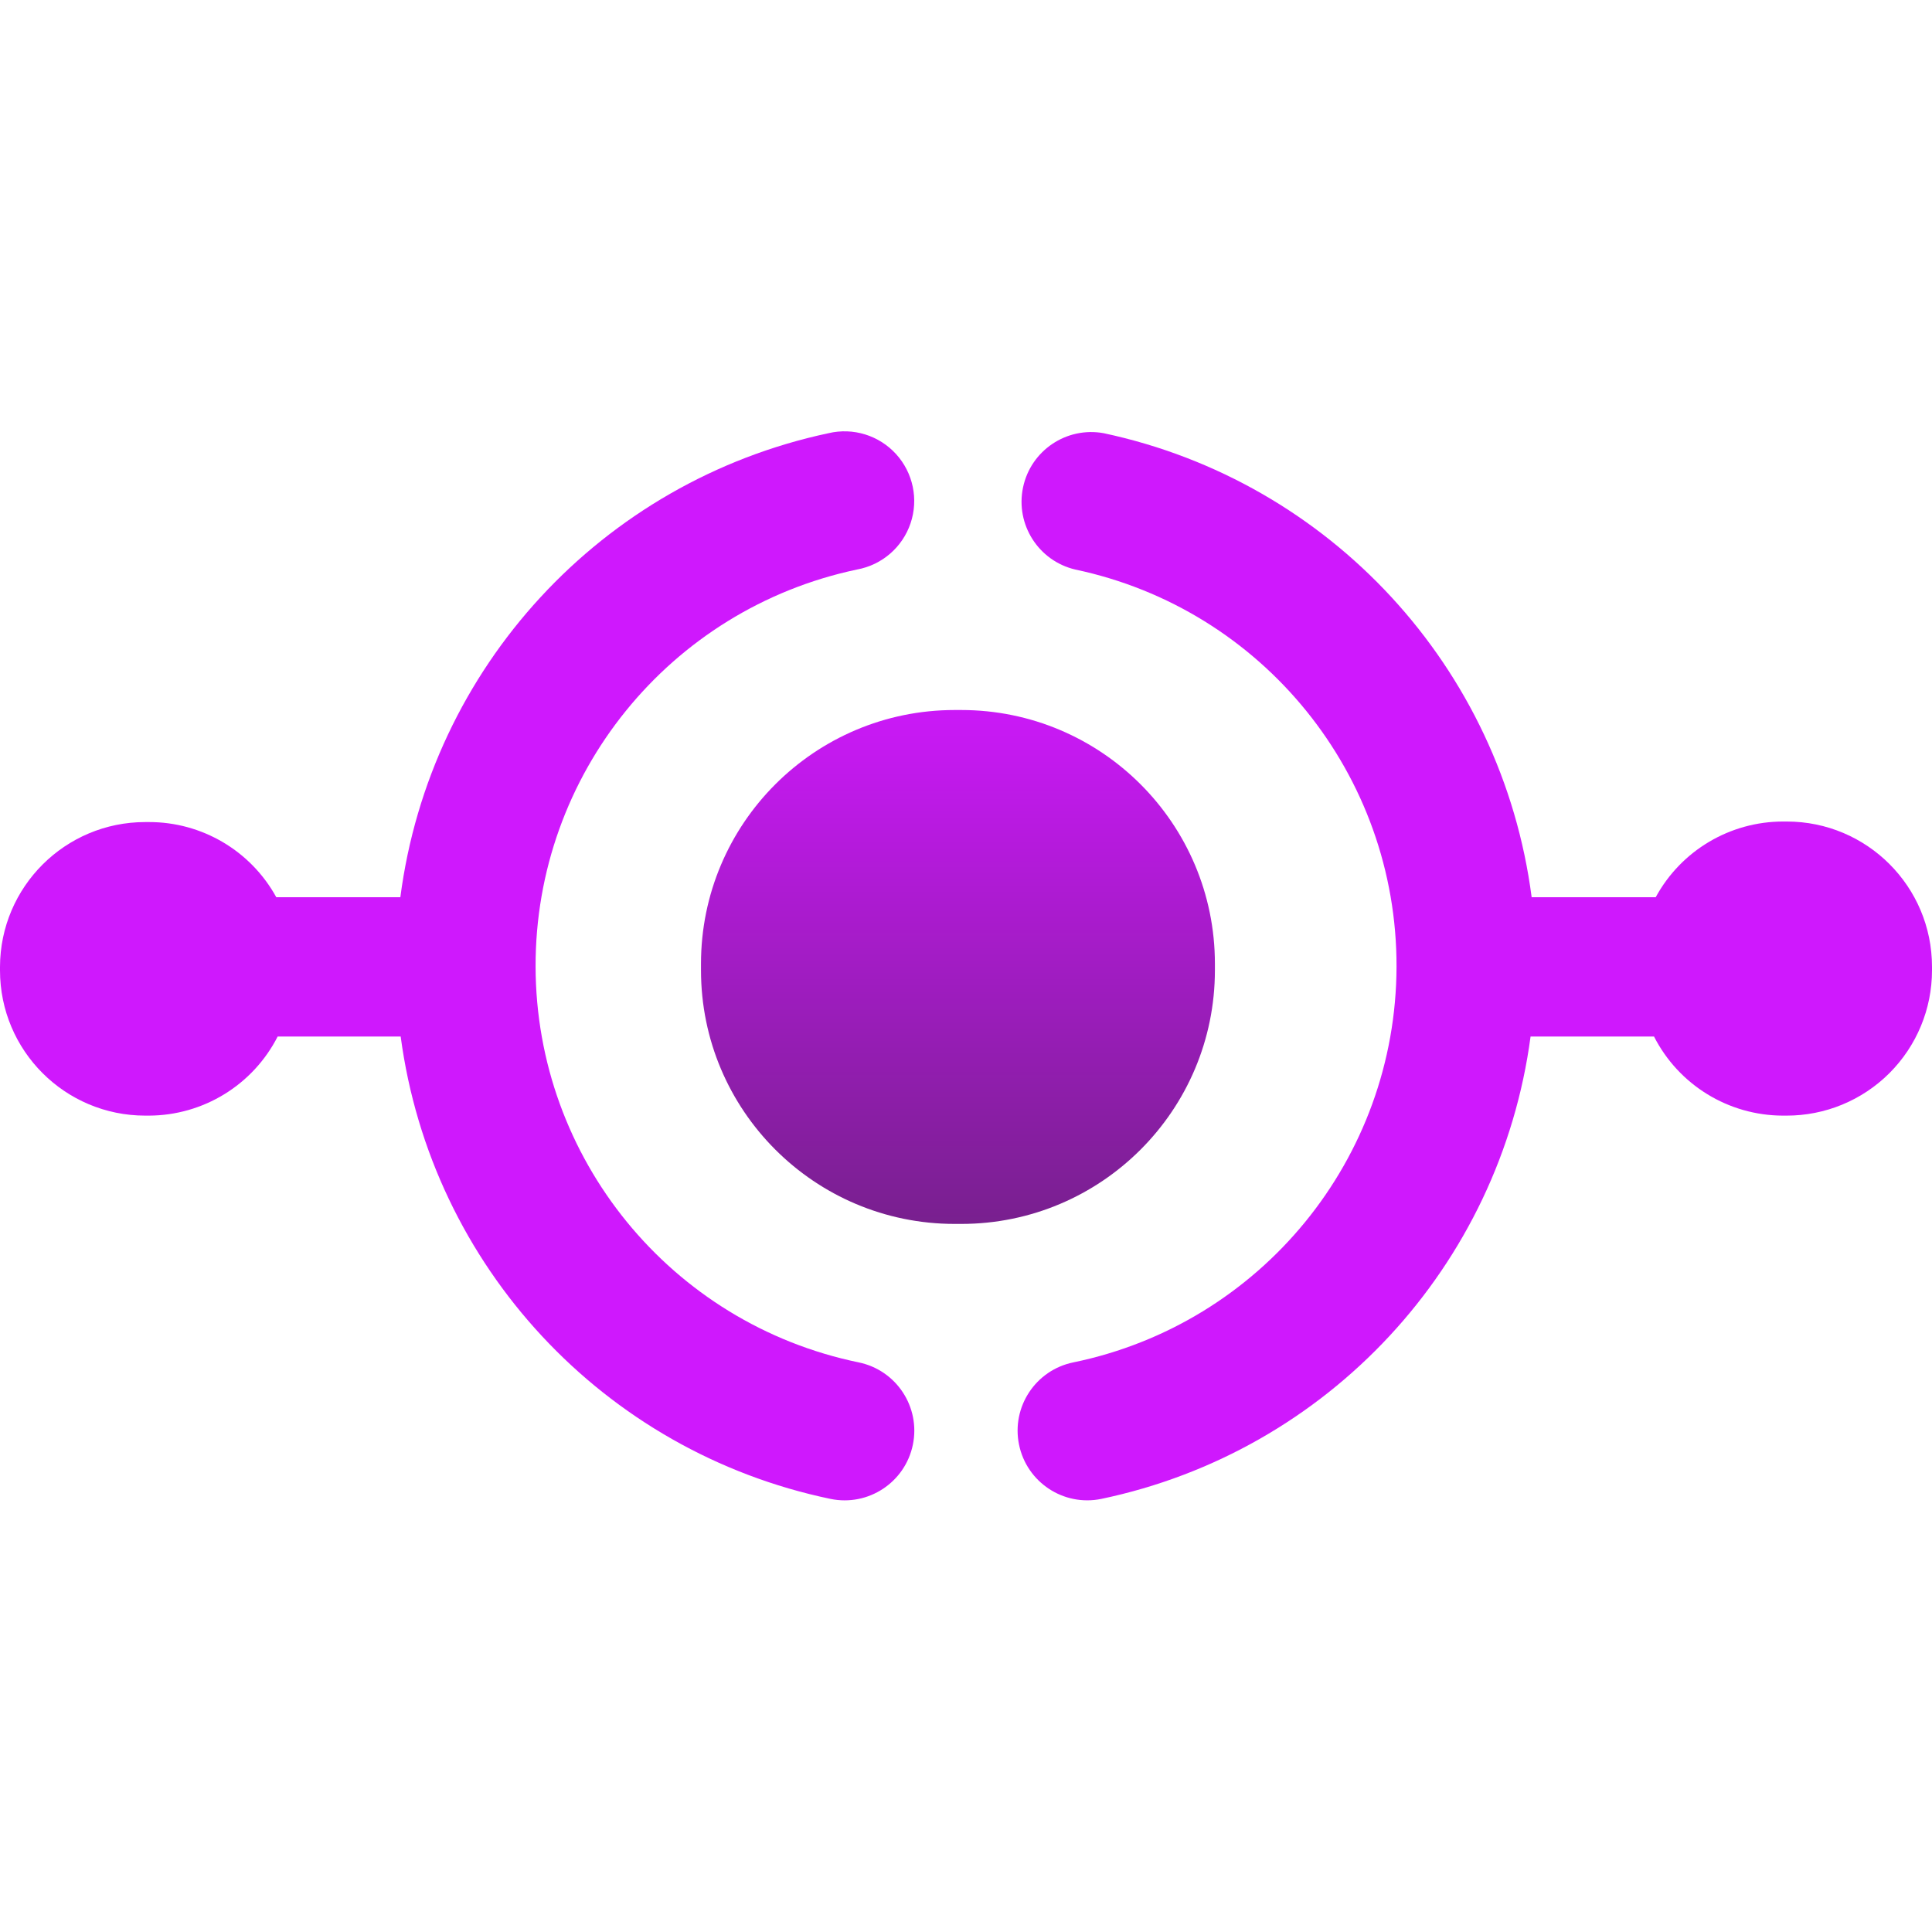
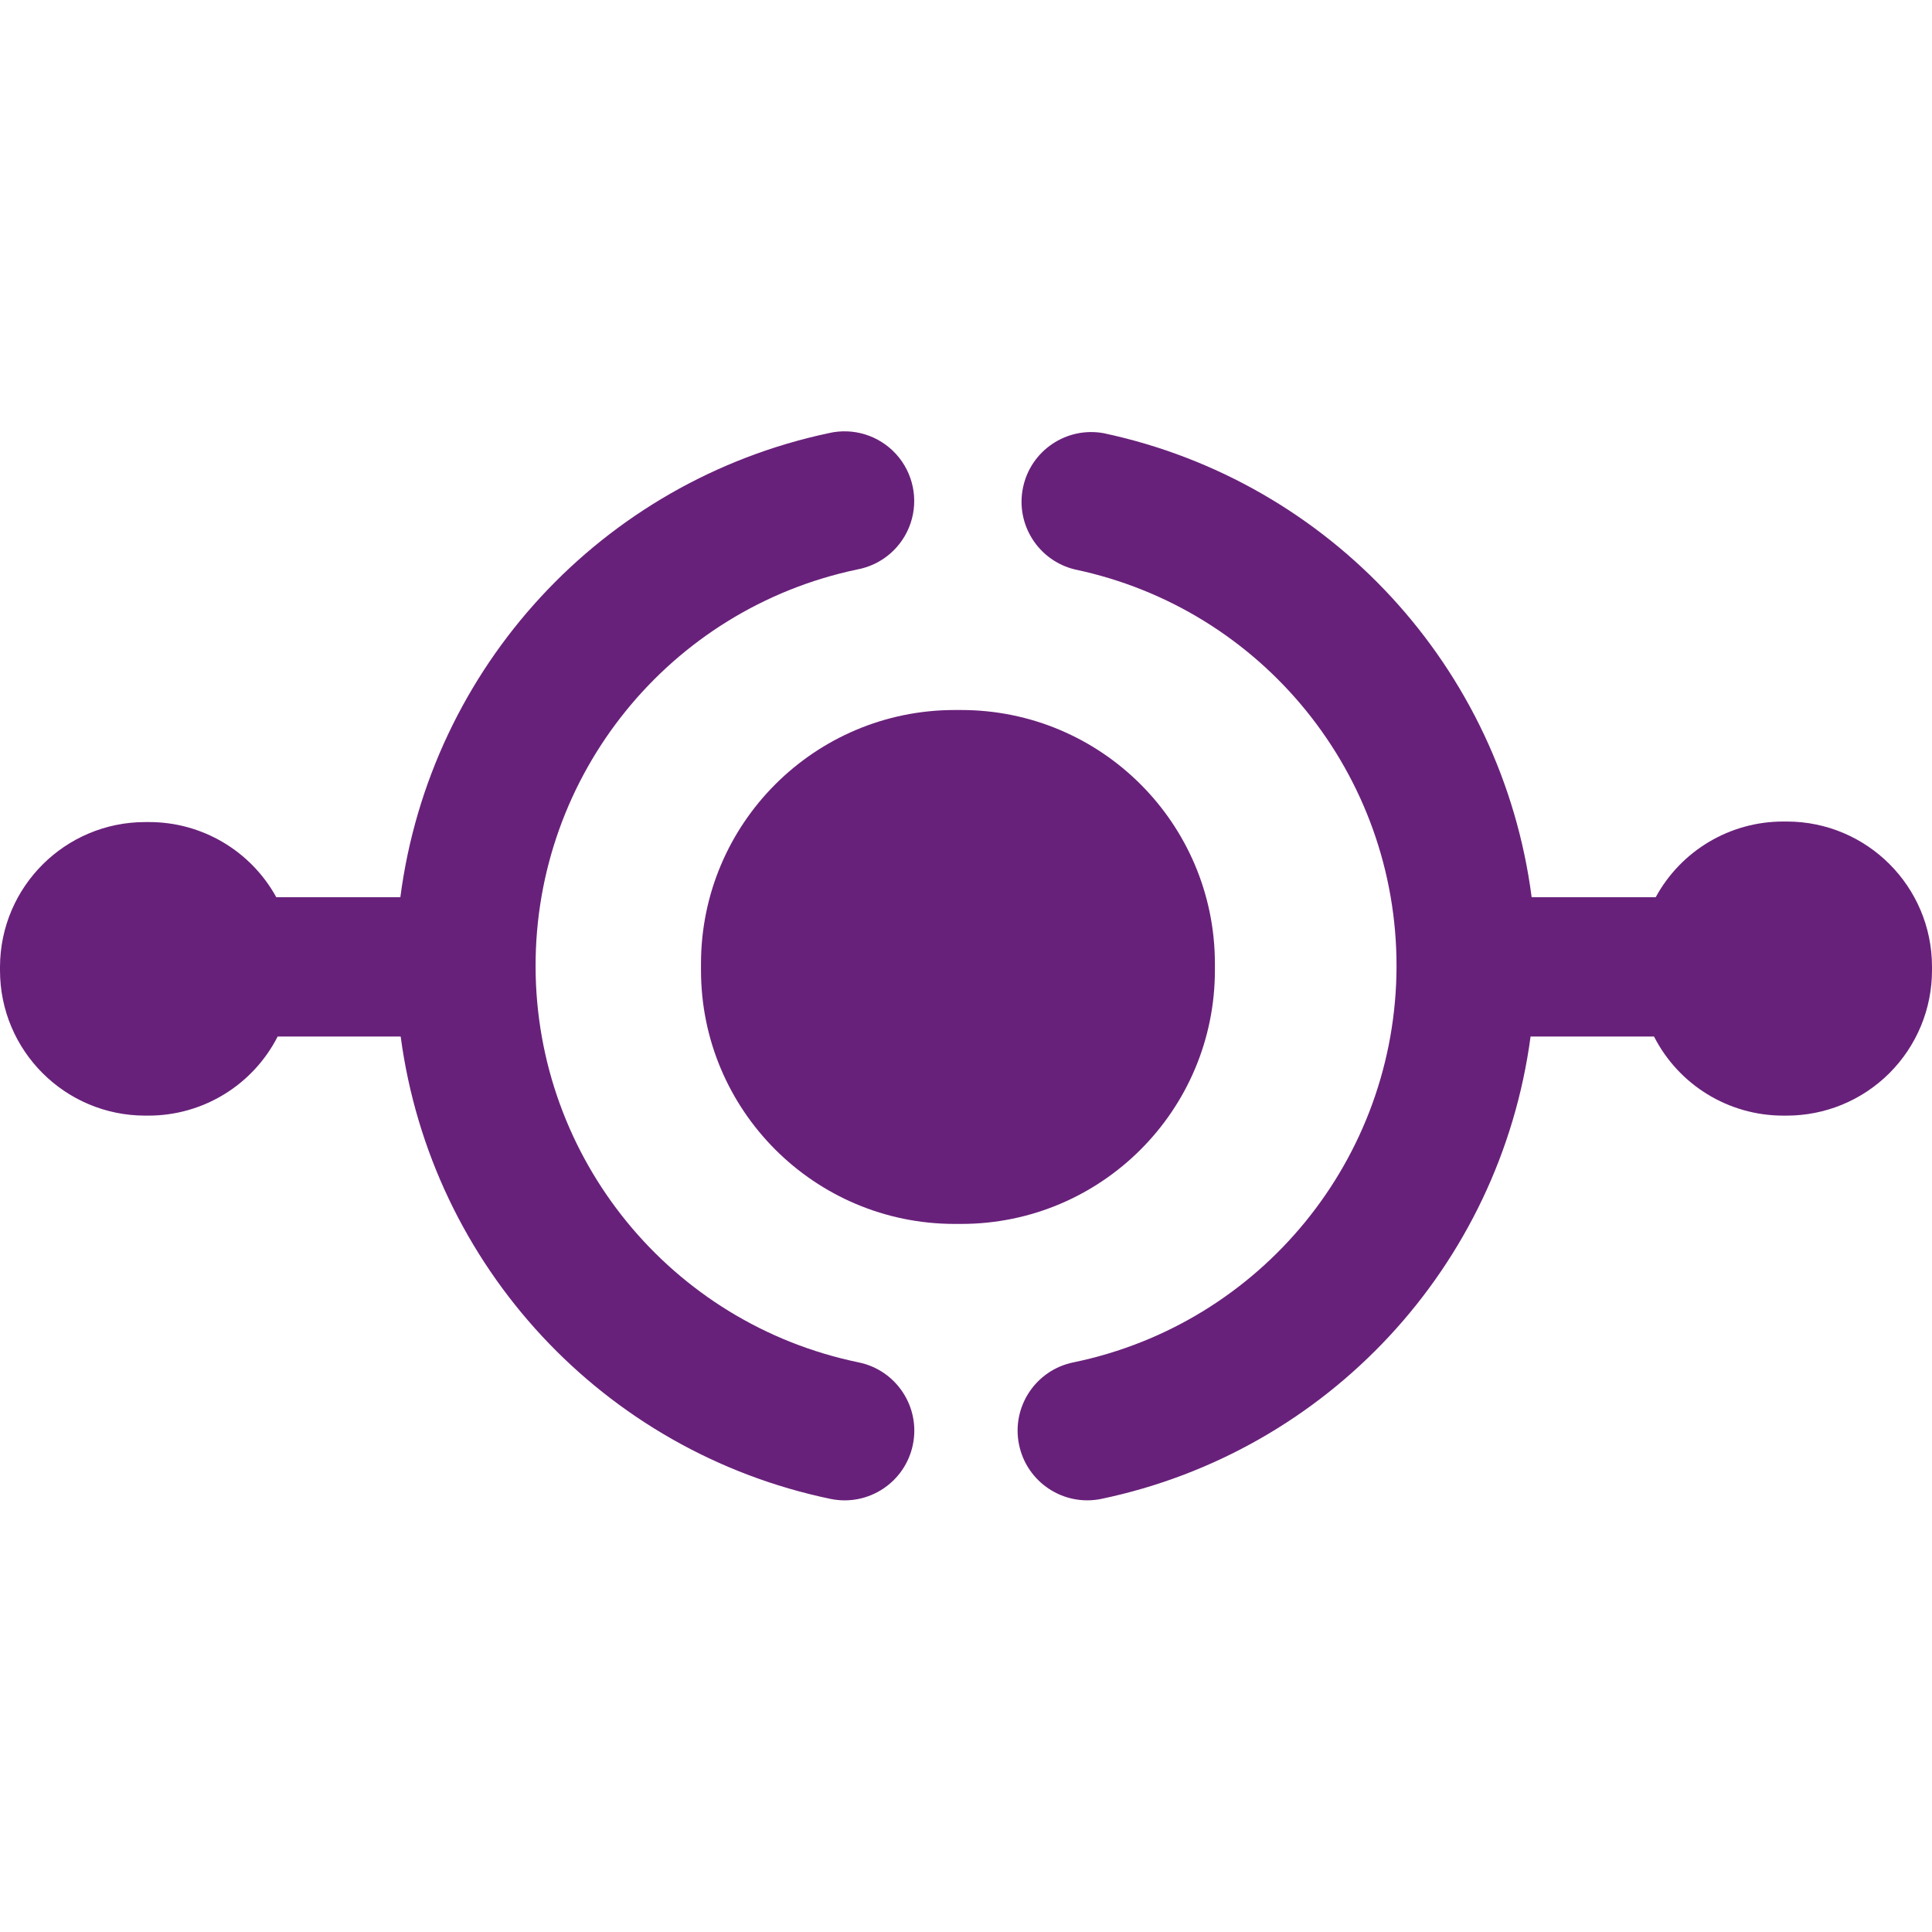
<svg xmlns="http://www.w3.org/2000/svg" width="18" height="18" viewBox="0 0 18 18">
-   <defs>
-     <linearGradient id="ff7a1a9f-e1a7-471a-b76e-1d2ea43a8d11" x1="8.924" y1="785.145" x2="8.924" y2="779.186" gradientTransform="matrix(1, 0, 0, -1, 0, 791.516)" gradientUnits="userSpaceOnUse">
-       <stop offset="0" stop-color="#cf18fd" />
-       <stop offset="1" stop-color="#68217a" />
-     </linearGradient>
-   </defs>
-   <rect x="6.531" y="6.615" width="4.788" height="4.788" rx="2.364" fill="url(#ff7a1a9f-e1a7-471a-b76e-1d2ea43a8d11)" />
-   <path d="M8,12.693a3.773,3.773,0,0,1-.015-7.387.649.649,0,1,0-.266-1.27A5.091,5.091,0,0,0,3.73,8.359H2.574a1.351,1.351,0,0,0-1.187-.7H1.353A1.353,1.353,0,0,0,0,9.007v.034a1.353,1.353,0,0,0,1.353,1.353h.034a1.351,1.351,0,0,0,1.2-.737H3.733a5.087,5.087,0,0,0,4.005,4.308A.649.649,0,0,0,8,12.693Z" fill="#cf18fd" />
-   <path d="M16.647,7.654h-.034a1.351,1.351,0,0,0-1.187.705H14.27a5.091,5.091,0,0,0-3.987-4.323.649.649,0,0,0-.266,1.27A3.773,3.773,0,0,1,10,12.693a.649.649,0,0,0,.26,1.272,5.087,5.087,0,0,0,4-4.308H15.41a1.351,1.351,0,0,0,1.2.737h.034A1.353,1.353,0,0,0,18,9.041V9.007A1.353,1.353,0,0,0,16.647,7.654Z" fill="#cf18fd" />​
+   <rect x="6.531" y="6.615" width="4.788" height="4.788" rx="2.364" fill="#68217a" />
+   <path d="M8,12.693a3.773,3.773,0,0,1-.015-7.387.649.649,0,1,0-.266-1.27A5.091,5.091,0,0,0,3.73,8.359H2.574a1.351,1.351,0,0,0-1.187-.7H1.353A1.353,1.353,0,0,0,0,9.007v.034a1.353,1.353,0,0,0,1.353,1.353h.034a1.351,1.351,0,0,0,1.2-.737H3.733a5.087,5.087,0,0,0,4.005,4.308A.649.649,0,0,0,8,12.693Z" fill="#68217a" />
+   <path d="M16.647,7.654h-.034a1.351,1.351,0,0,0-1.187.705H14.27a5.091,5.091,0,0,0-3.987-4.323.649.649,0,0,0-.266,1.27A3.773,3.773,0,0,1,10,12.693a.649.649,0,0,0,.26,1.272,5.087,5.087,0,0,0,4-4.308H15.41a1.351,1.351,0,0,0,1.2.737h.034A1.353,1.353,0,0,0,18,9.041V9.007A1.353,1.353,0,0,0,16.647,7.654Z" fill="#68217a" />​
</svg>
